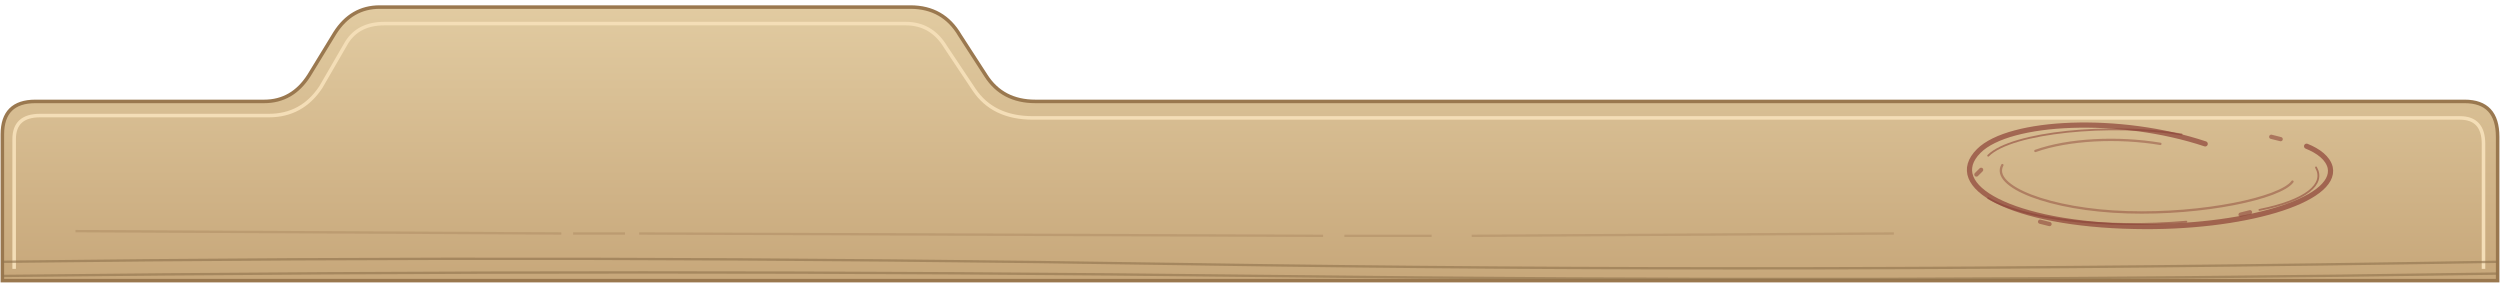
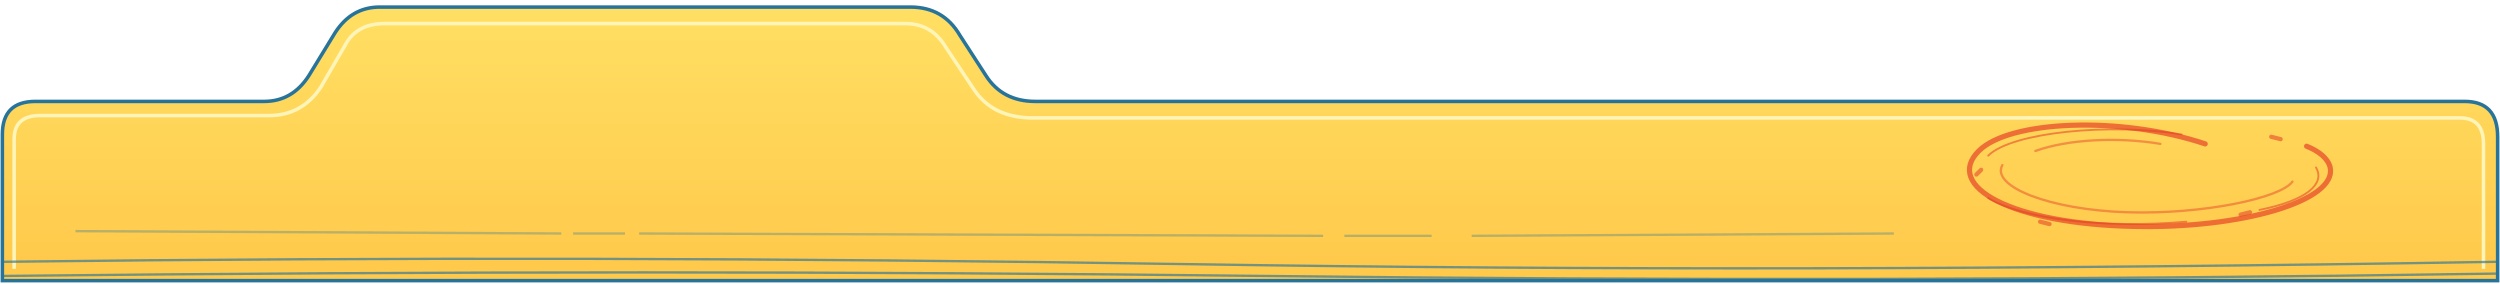
<svg xmlns="http://www.w3.org/2000/svg" viewBox="0 0 1060 120" fill="none">
  <defs>
    <linearGradient id="manila" x1="0" y1="0" x2="0" y2="120" gradientUnits="userSpaceOnUse">
-       <stop stop-color="#E2CCA2" />
-       <stop offset="1" stop-color="#C7A77A" />
+       <stop stop-color="#FFE064" />
+       <stop offset="1" stop-color="#FFC84A" />
    </linearGradient>
  </defs>
-   <path d="M1 119V57Q1 43 15 43H112Q124 43 131 32L142 14Q149 3 161 3H386Q400 3 407 15L418 32Q425 43 439 43H1045Q1059 43 1059 58V119Z" fill="url(#manila)" stroke="#9A784F" stroke-width="1.5" />
-   <path d="M6 114V59Q6 49 17 49H114Q128 49 136 37L147 18Q152 10 163 10H384Q395 10 401 20L413 38Q421 50 438 50H1043Q1053 50 1053 61V114" stroke="#F4DEB7" stroke-width="1.5" />
-   <path d="M1 111Q249 108 504 112T1059 111M1 117Q277 114 536 117T1059 116" stroke="#93754F" stroke-opacity=".65" />
-   <path d="M32 98L238 99M243 99L265 99M271 99L561 100M570 100L607 100M624 100L803 99" stroke="#9A784F" stroke-opacity=".33" />
-   <g stroke="#893E35" stroke-linecap="round">
+   <path d="M1 119V57Q1 43 15 43H112Q124 43 131 32L142 14Q149 3 161 3H386Q400 3 407 15L418 32Q425 43 439 43H1045Q1059 43 1059 58V119Z" fill="url(#manila)" stroke="#28739A" stroke-width="1.5" />
+   <path d="M6 114V59Q6 49 17 49H114Q128 49 136 37L147 18Q152 10 163 10H384Q395 10 401 20L413 38Q421 50 438 50H1043Q1053 50 1053 61V114" stroke="#FFF5B8" stroke-width="1.5" />
+   <path d="M1 111Q249 108 504 112T1059 111M1 117Q277 114 536 117T1059 116" stroke="#28739A" stroke-opacity=".65" />
+   <path d="M32 98L238 99M243 99L265 99M271 99L561 100M570 100L607 100M624 100L803 99" stroke="#28739A" stroke-opacity=".33" />
+   <g stroke="#E43D26" stroke-linecap="round">
    <path d="M935 61C899 49 852 51 839 64C824 79 853 95 905 96C951 97 991 85 988 71C987 67 983 64 978 62" stroke-width="2.2" stroke-opacity=".67" />
    <path d="M925 57C895 52 853 56 843 66M843 84C858 93 892 97 927 94M958 89C978 85 986 78 982 71" stroke-width=".8" stroke-opacity=".55" />
    <path d="M849 70C844 79 869 89 902 90C934 91 967 84 972 77M863 64C877 59 898 58 916 61" stroke-width="1" stroke-opacity=".45" />
    <path d="M840 72L838 74M865 94L869 95M950 91L954 90M963 58L967 59" stroke-width="1.8" stroke-opacity=".55" />
  </g>
  <view id="handheld" viewBox="0 140 390 74" />
-   <path d="M1 214V164Q1 153 13 153H41Q49 153 55 147Q61 141 70 141H138Q148 141 154 148Q160 154 169 154H377Q389 154 389 166V214Z" fill="url(#manila)" stroke="#9A784F" />
-   <path d="M6 210V166Q6 158 15 158H43Q53 158 59 152Q65 146 72 146H137Q145 146 150 152Q158 159 170 159H376Q384 159 384 168V210" stroke="#F4DEB7" />
-   <path d="M1 208Q108 205 206 209T389 209M1 213Q97 211 207 214T389 213" stroke="#93754F" stroke-opacity=".65" />
-   <path d="M23 196L132 197M136 197L148 197M155 197L215 198" stroke="#9A784F" stroke-opacity=".4" />
-   <g stroke="#893E35" stroke-linecap="round">
+   <path d="M1 214V164Q1 153 13 153H41Q49 153 55 147Q61 141 70 141H138Q148 141 154 148Q160 154 169 154H377Q389 154 389 166V214Z" fill="url(#manila)" stroke="#28739A" />
+   <path d="M6 210V166Q6 158 15 158H43Q53 158 59 152Q65 146 72 146H137Q145 146 150 152Q158 159 170 159H376Q384 159 384 168V210" stroke="#FFF5B8" />
+   <path d="M1 208Q108 205 206 209T389 209M1 213Q97 211 207 214T389 213" stroke="#28739A" stroke-opacity=".65" />
+   <path d="M23 196L132 197M136 197L148 197M155 197L215 198" stroke="#28739A" stroke-opacity=".4" />
+   <g stroke="#E43D26" stroke-linecap="round">
    <path d="M306 174C279 167 247 173 246 184C245 196 282 202 314 197C341 193 351 183 340 177" stroke-width="1.8" stroke-opacity=".65" />
    <path d="M300 171C276 169 255 173 250 181M257 194C272 200 300 201 322 194M331 175L334 176" stroke-width=".8" stroke-opacity=".55" />
    <path d="M283 177C265 177 253 183 260 188C271 195 308 194 325 187" stroke-width=".8" stroke-opacity=".5" />
  </g>
</svg>
